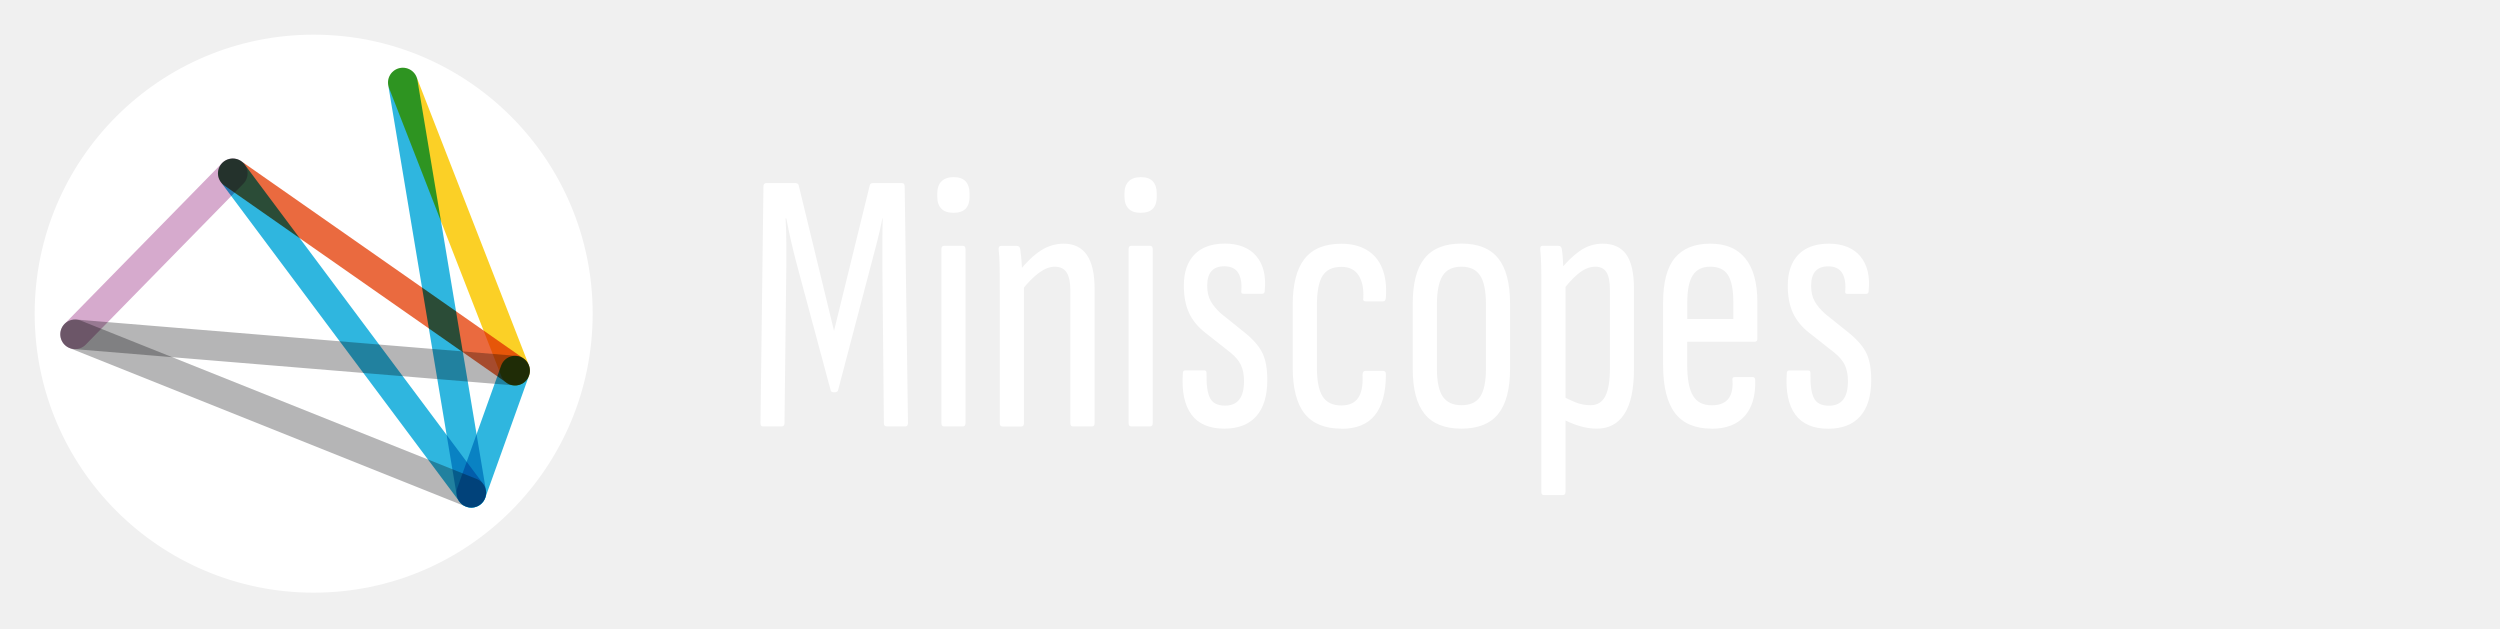
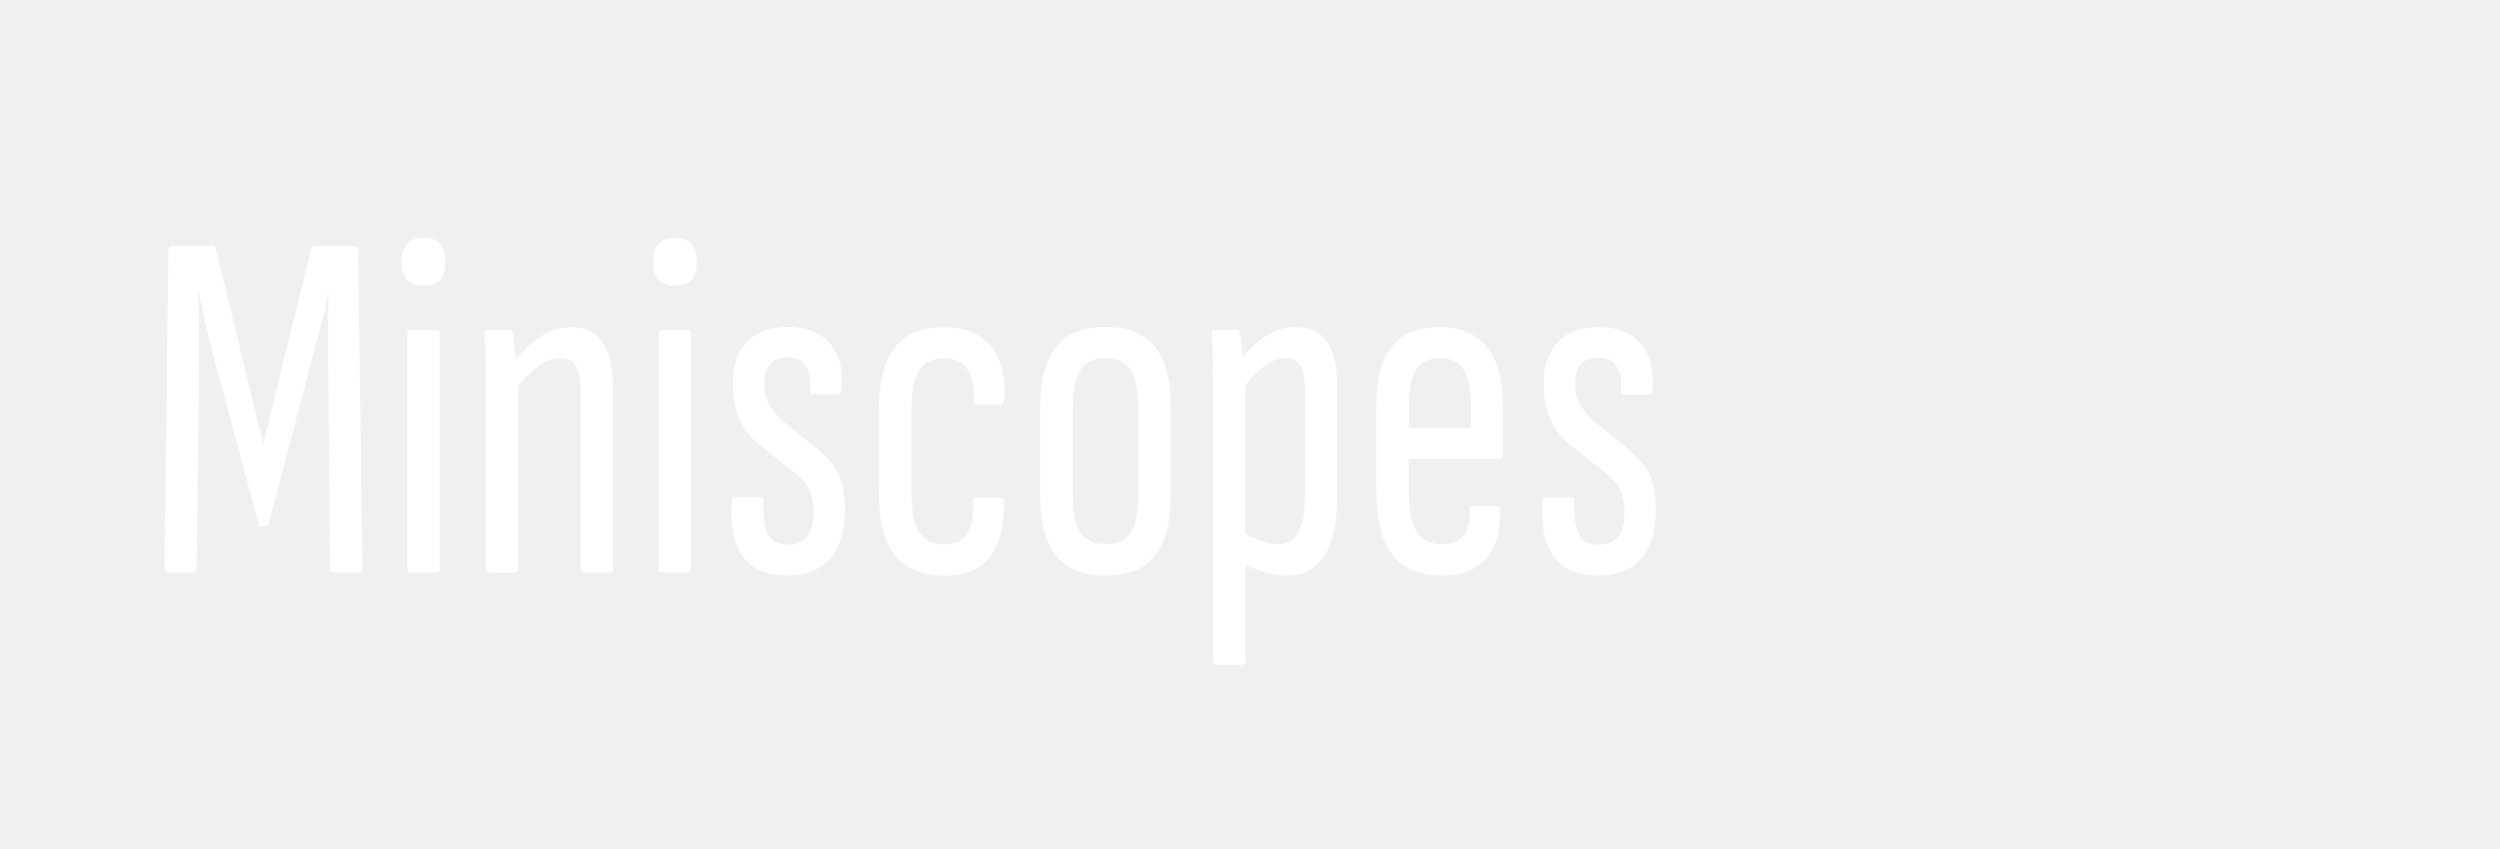
- <svg xmlns="http://www.w3.org/2000/svg" viewBox="0 0 302.87 76.1" version="1.1" id="svg19">
+ <svg xmlns="http://www.w3.org/2000/svg" viewBox="0 0 225.58 76.549" version="1.1" id="svg19" width="225.58" height="76.549">
  <defs id="defs1">
    <style id="style1">
      .cls-1 {
        stroke: #ea6a3f;
      }

      .cls-1, .cls-2, .cls-3, .cls-4, .cls-5 {
        fill: none;
        mix-blend-mode: multiply;
        stroke-linecap: round;
        stroke-miterlimit: 10;
        stroke-width: 3.59px;
      }

      .cls-2 {
        stroke: #2fb6df;
      }

      .cls-6 {
        isolation: isolate;
      }

      .cls-3 {
        stroke: #fbd026;
      }

      .cls-4 {
        stroke: #d6aacd;
      }

      .cls-7 {
        fill: #fff;
        stroke-width: 0px;
      }

      .cls-5 {
        stroke: #b5b5b6;
      }
    </style>
  </defs>
-   <g class="cls-6" id="g19">
+   <g class="cls-6" id="g19" transform="translate(-77.29026)">
    <g id="Miniscope">
      <g id="g12">
-         <path class="cls-7" d="M92.4,51.66c-.18,0-.27-.13-.27-.41l.36-28.66c0-.27.12-.41.36-.41h3.51c.24,0,.38.11.41.31l4.27,17.59,4.32-17.59c.03-.21.17-.31.41-.31h3.51c.21,0,.32.14.32.41l.4,28.66c0,.27-.11.41-.31.41h-2.25c-.24,0-.36-.13-.36-.41l-.18-18.9v-2.88c0-1.05.01-2.05.04-3.02h-.04c-.18.93-.39,1.86-.63,2.79-.24.93-.48,1.85-.72,2.75l-4,15.21c-.03.21-.17.32-.4.32h-.18c-.21,0-.33-.11-.36-.32l-4.1-15.25c-.24-.9-.46-1.81-.67-2.72-.21-.91-.41-1.84-.58-2.77h-.09c.06.96.09,1.96.09,2.99v2.86l-.22,18.94c0,.27-.11.41-.32.41h-2.29Z" id="path1" />
-         <path class="cls-7" d="M115.53,25.78c-.66,0-1.16-.16-1.48-.5-.33-.33-.5-.81-.5-1.44v-.4c0-.63.16-1.12.5-1.46.33-.34.82-.52,1.48-.52s1.15.17,1.46.52c.31.35.47.83.47,1.46v.4c0,.63-.16,1.11-.47,1.44-.32.33-.8.5-1.46.5ZM114.36,51.66c-.21,0-.31-.13-.31-.41v-21.06c0-.27.1-.41.31-.41h2.29c.21,0,.32.14.32.41v21.06c0,.27-.11.41-.32.41h-2.29Z" id="path2" />
-         <path class="cls-7" d="M121.43,51.66c-.21,0-.31-.13-.31-.41v-16.06c0-1.26,0-2.29-.02-3.08-.02-.79-.05-1.4-.11-1.82-.03-.33.06-.5.27-.5h1.93c.24,0,.38.14.41.41.09.57.16,1.29.2,2.16.05.87.07,1.53.07,1.98l.18.27v16.65c0,.27-.11.41-.32.41h-2.29ZM129.98,51.66c-.21,0-.31-.13-.31-.41v-16.06c0-.99-.15-1.72-.45-2.18-.3-.46-.78-.7-1.44-.7-.6,0-1.24.25-1.91.74s-1.39,1.22-2.14,2.18l-.22-2.43c.87-1.08,1.73-1.9,2.59-2.45.85-.55,1.78-.83,2.77-.83,1.23,0,2.16.45,2.79,1.35.63.9.95,2.28.95,4.14v16.24c0,.27-.11.41-.31.41h-2.3Z" id="path3" />
-         <path class="cls-7" d="M138.21,25.78c-.66,0-1.16-.16-1.48-.5-.33-.33-.5-.81-.5-1.44v-.4c0-.63.16-1.12.5-1.46.33-.34.82-.52,1.48-.52s1.15.17,1.46.52c.31.35.47.83.47,1.46v.4c0,.63-.16,1.11-.47,1.44-.32.33-.8.5-1.46.5ZM137.04,51.66c-.21,0-.31-.13-.31-.41v-21.06c0-.27.1-.41.31-.41h2.29c.21,0,.32.14.32.41v21.06c0,.27-.11.41-.32.41h-2.29Z" id="path4" />
-         <path class="cls-7" d="M148.34,51.93c-1.83,0-3.17-.57-4-1.71-.84-1.14-1.19-2.8-1.04-4.99,0-.24.1-.36.31-.36h2.29c.18,0,.27.11.27.31-.03,1.44.11,2.46.43,3.06.31.6.92.9,1.82.9,1.53,0,2.29-.99,2.29-2.97,0-.78-.13-1.43-.38-1.96-.25-.52-.68-1.03-1.28-1.51l-2.97-2.34c-.93-.72-1.61-1.54-2.03-2.45s-.63-2.02-.63-3.31c0-1.62.43-2.87,1.28-3.76.86-.88,2.09-1.33,3.71-1.33s2.95.51,3.8,1.53c.85,1.02,1.19,2.42,1.01,4.19,0,.24-.11.36-.31.36h-2.25c-.06,0-.13-.01-.2-.04-.08-.03-.1-.16-.07-.41.06-.9-.08-1.6-.4-2.11-.33-.51-.89-.77-1.67-.77-1.38,0-2.07.78-2.07,2.34,0,.75.14,1.38.43,1.89.28.51.71,1.02,1.28,1.53l2.92,2.34c1.02.84,1.72,1.67,2.09,2.47.38.81.56,1.88.56,3.2,0,1.92-.44,3.38-1.33,4.39-.89,1-2.18,1.51-3.89,1.51Z" id="path5" />
+         <path class="cls-7" d="m 92.4,51.66 c -0.18,0 -0.27,-0.13 -0.27,-0.41 l 0.36,-28.66 c 0,-0.27 0.12,-0.41 0.36,-0.41 h 3.51 c 0.24,0 0.38,0.11 0.41,0.31 l 4.27,17.59 4.32,-17.59 c 0.03,-0.21 0.17,-0.31 0.41,-0.31 h 3.51 c 0.21,0 0.32,0.14 0.32,0.41 l 0.4,28.66 c 0,0.27 -0.11,0.41 -0.31,0.41 h -2.25 c -0.24,0 -0.36,-0.13 -0.36,-0.41 l -0.18,-18.9 v -2.88 c 0,-1.05 0.01,-2.05 0.04,-3.02 h -0.04 c -0.18,0.93 -0.39,1.86 -0.63,2.79 -0.24,0.93 -0.48,1.85 -0.72,2.75 l -4,15.21 c -0.03,0.21 -0.17,0.32 -0.4,0.32 h -0.18 c -0.21,0 -0.33,-0.11 -0.36,-0.32 l -4.1,-15.25 c -0.24,-0.9 -0.46,-1.81 -0.67,-2.72 -0.21,-0.91 -0.41,-1.84 -0.58,-2.77 h -0.09 c 0.06,0.96 0.09,1.96 0.09,2.99 v 2.86 l -0.22,18.94 c 0,0.27 -0.11,0.41 -0.32,0.41 h -2.29 z" id="path1" />
+         <path class="cls-7" d="m 115.53,25.78 c -0.66,0 -1.16,-0.16 -1.48,-0.5 -0.33,-0.33 -0.5,-0.81 -0.5,-1.44 v -0.4 c 0,-0.63 0.16,-1.12 0.5,-1.46 0.33,-0.34 0.82,-0.52 1.48,-0.52 0.66,0 1.15,0.17 1.46,0.52 0.31,0.35 0.47,0.83 0.47,1.46 v 0.4 c 0,0.63 -0.16,1.11 -0.47,1.44 -0.32,0.33 -0.8,0.5 -1.46,0.5 z m -1.17,25.88 c -0.21,0 -0.31,-0.13 -0.31,-0.41 V 30.19 c 0,-0.27 0.1,-0.41 0.31,-0.41 h 2.29 c 0.21,0 0.32,0.14 0.32,0.41 v 21.06 c 0,0.27 -0.11,0.41 -0.32,0.41 z" id="path2" />
+         <path class="cls-7" d="m 121.43,51.66 c -0.21,0 -0.31,-0.13 -0.31,-0.41 V 35.19 c 0,-1.26 0,-2.29 -0.02,-3.08 -0.02,-0.79 -0.05,-1.4 -0.11,-1.82 -0.03,-0.33 0.06,-0.5 0.27,-0.5 h 1.93 c 0.24,0 0.38,0.14 0.41,0.41 0.09,0.57 0.16,1.29 0.2,2.16 0.05,0.87 0.07,1.53 0.07,1.98 l 0.18,0.27 v 16.65 c 0,0.27 -0.11,0.41 -0.32,0.41 h -2.29 z m 8.55,0 c -0.21,0 -0.31,-0.13 -0.31,-0.41 V 35.19 c 0,-0.99 -0.15,-1.72 -0.45,-2.18 -0.3,-0.46 -0.78,-0.7 -1.44,-0.7 -0.6,0 -1.24,0.25 -1.91,0.74 -0.67,0.49 -1.39,1.22 -2.14,2.18 l -0.22,-2.43 c 0.87,-1.08 1.73,-1.9 2.59,-2.45 0.85,-0.55 1.78,-0.83 2.77,-0.83 1.23,0 2.16,0.45 2.79,1.35 0.63,0.9 0.95,2.28 0.95,4.14 v 16.24 c 0,0.27 -0.11,0.41 -0.31,0.41 H 130 Z" id="path3" />
+         <path class="cls-7" d="m 138.21,25.78 c -0.66,0 -1.16,-0.16 -1.48,-0.5 -0.33,-0.33 -0.5,-0.81 -0.5,-1.44 v -0.4 c 0,-0.63 0.16,-1.12 0.5,-1.46 0.33,-0.34 0.82,-0.52 1.48,-0.52 0.66,0 1.15,0.17 1.46,0.52 0.31,0.35 0.47,0.83 0.47,1.46 v 0.4 c 0,0.63 -0.16,1.11 -0.47,1.44 -0.32,0.33 -0.8,0.5 -1.46,0.5 z m -1.17,25.88 c -0.21,0 -0.31,-0.13 -0.31,-0.41 V 30.19 c 0,-0.27 0.1,-0.41 0.31,-0.41 h 2.29 c 0.21,0 0.32,0.14 0.32,0.41 v 21.06 c 0,0.27 -0.11,0.41 -0.32,0.41 z" id="path4" />
+         <path class="cls-7" d="m 148.34,51.93 c -1.83,0 -3.17,-0.57 -4,-1.71 -0.84,-1.14 -1.19,-2.8 -1.04,-4.99 0,-0.24 0.1,-0.36 0.31,-0.36 h 2.29 c 0.18,0 0.27,0.11 0.27,0.31 -0.03,1.44 0.11,2.46 0.43,3.06 0.31,0.6 0.92,0.9 1.82,0.9 1.53,0 2.29,-0.99 2.29,-2.97 0,-0.78 -0.13,-1.43 -0.38,-1.96 -0.25,-0.52 -0.68,-1.03 -1.28,-1.51 l -2.97,-2.34 c -0.93,-0.72 -1.61,-1.54 -2.03,-2.45 -0.42,-0.91 -0.63,-2.02 -0.63,-3.31 0,-1.62 0.43,-2.87 1.28,-3.76 0.86,-0.88 2.09,-1.33 3.71,-1.33 1.62,0 2.95,0.51 3.8,1.53 0.85,1.02 1.19,2.42 1.01,4.19 0,0.24 -0.11,0.36 -0.31,0.36 h -2.25 c -0.06,0 -0.13,-0.01 -0.2,-0.04 -0.08,-0.03 -0.1,-0.16 -0.07,-0.41 0.06,-0.9 -0.08,-1.6 -0.4,-2.11 -0.33,-0.51 -0.89,-0.77 -1.67,-0.77 -1.38,0 -2.07,0.78 -2.07,2.34 0,0.75 0.14,1.38 0.43,1.89 0.28,0.51 0.71,1.02 1.28,1.53 l 2.92,2.34 c 1.02,0.84 1.72,1.67 2.09,2.47 0.38,0.81 0.56,1.88 0.56,3.2 0,1.92 -0.44,3.38 -1.33,4.39 -0.89,1 -2.18,1.51 -3.89,1.51 z" id="path5" />
        <path class="cls-7" d="m 221.504,51.94 c -1.83,0 -3.17,-0.57 -4,-1.71 -0.84,-1.14 -1.19,-2.8 -1.04,-4.99 0,-0.24 0.1,-0.36 0.31,-0.36 h 2.29 c 0.18,0 0.27,0.11 0.27,0.31 -0.03,1.44 0.11,2.46 0.43,3.06 0.31,0.6 0.92,0.9 1.82,0.9 1.53,0 2.29,-0.99 2.29,-2.97 0,-0.78 -0.13,-1.43 -0.38,-1.96 -0.25,-0.52 -0.68,-1.03 -1.28,-1.51 l -2.97,-2.34 c -0.93,-0.72 -1.61,-1.54 -2.03,-2.45 -0.42,-0.91 -0.63,-2.02 -0.63,-3.31 0,-1.62 0.43,-2.87 1.28,-3.76 0.86,-0.88 2.09,-1.33 3.71,-1.33 1.62,0 2.95,0.51 3.8,1.53 0.85,1.02 1.19,2.42 1.01,4.19 0,0.24 -0.11,0.36 -0.31,0.36 h -2.25 c -0.06,0 -0.13,-0.01 -0.2,-0.04 -0.08,-0.03 -0.1,-0.16 -0.07,-0.41 0.06,-0.9 -0.08,-1.6 -0.4,-2.11 -0.33,-0.51 -0.89,-0.77 -1.67,-0.77 -1.38,0 -2.07,0.78 -2.07,2.34 0,0.75 0.14,1.38 0.43,1.89 0.28,0.51 0.71,1.02 1.28,1.53 l 2.92,2.34 c 1.02,0.84 1.72,1.67 2.09,2.47 0.38,0.81 0.56,1.88 0.56,3.2 0,1.92 -0.44,3.38 -1.33,4.39 -0.89,1 -2.18,1.51 -3.89,1.51 z" id="path5-8" style="fill:#ffffff;stroke-width:0px" />
-         <path class="cls-7" d="M162.51,51.93c-2.01,0-3.5-.61-4.46-1.82-.96-1.21-1.44-3.08-1.44-5.6v-7.6c0-2.49.48-4.34,1.44-5.56.96-1.22,2.44-1.82,4.46-1.82,1.23,0,2.26.26,3.1.77.84.51,1.46,1.25,1.84,2.21.39.96.54,2.11.45,3.46,0,.36-.12.54-.36.54h-2.11c-.12,0-.2-.04-.25-.11-.04-.07-.05-.17-.02-.29.06-1.17-.13-2.09-.58-2.77-.45-.68-1.14-1.01-2.07-1.01-1.05,0-1.81.35-2.27,1.06-.46.71-.7,1.91-.7,3.62v7.47c0,1.65.23,2.83.7,3.56.46.72,1.22,1.08,2.27,1.08.93,0,1.6-.3,2.02-.9.42-.6.6-1.53.54-2.79,0-.33.12-.5.36-.5h2.11c.24,0,.36.13.36.41,0,2.19-.44,3.84-1.33,4.95-.89,1.11-2.24,1.66-4.07,1.66Z" id="path6" />
-         <path class="cls-7" d="M177.05,51.93c-2.01,0-3.5-.59-4.46-1.78-.96-1.18-1.44-3.01-1.44-5.47v-7.88c0-2.49.48-4.33,1.44-5.51.96-1.19,2.44-1.78,4.46-1.78s3.49.59,4.45,1.78,1.44,3.02,1.44,5.51v7.88c0,2.46-.48,4.28-1.44,5.47-.96,1.19-2.45,1.78-4.45,1.78ZM177.05,49.09c1.05,0,1.81-.34,2.27-1.03.46-.69.7-1.83.7-3.42v-7.74c0-1.62-.23-2.79-.7-3.51-.47-.72-1.22-1.08-2.27-1.08s-1.81.36-2.27,1.08-.7,1.89-.7,3.51v7.74c0,1.59.24,2.73.72,3.42.48.69,1.23,1.03,2.25,1.03Z" id="path7" />
-         <path class="cls-7" d="M187.04,59.98c-.21,0-.31-.13-.31-.41v-24.75c0-1.08,0-1.99-.02-2.72-.02-.73-.05-1.36-.11-1.87-.03-.3.06-.45.27-.45h1.93c.24,0,.38.14.41.41.06.3.1.73.13,1.28.03.56.06,1.12.09,1.69l.23,1.08v25.33c0,.27-.11.41-.32.41h-2.29ZM193.47,51.93c-.75,0-1.5-.12-2.25-.36-.75-.24-1.41-.52-1.98-.86l-.04-2.75c.51.27,1.06.53,1.64.77s1.21.36,1.87.36c.78,0,1.37-.35,1.75-1.06s.58-1.85.58-3.44v-9.4c0-1.05-.14-1.79-.43-2.23-.29-.43-.73-.65-1.33-.65-.72,0-1.43.3-2.14.9-.71.6-1.4,1.38-2.09,2.34l-.23-2.61c.84-1.08,1.69-1.92,2.54-2.52.85-.6,1.79-.9,2.81-.9,1.26,0,2.21.43,2.83,1.28s.95,2.23.95,4.12v9.77c0,2.43-.38,4.25-1.15,5.44-.77,1.2-1.88,1.8-3.35,1.8Z" id="path8" />
-         <path class="cls-7" d="M207.38,51.93c-2.01,0-3.5-.63-4.46-1.89-.96-1.26-1.44-3.21-1.44-5.85v-7.51c0-2.49.48-4.3,1.44-5.45.96-1.14,2.38-1.71,4.27-1.71s3.28.59,4.25,1.78c.97,1.19,1.46,2.95,1.46,5.29v4.45c0,.24-.11.36-.31.36h-8.19v2.75c0,1.74.23,3,.7,3.78.46.78,1.22,1.17,2.27,1.17.9,0,1.56-.25,1.98-.74.42-.5.6-1.24.54-2.23-.06-.3.03-.45.27-.45h2.16c.21,0,.32.12.32.36.06,1.89-.37,3.35-1.28,4.37-.92,1.02-2.24,1.53-3.98,1.53ZM204.41,38.65h5.58v-2.02c0-1.53-.22-2.63-.65-3.31-.44-.68-1.15-1.01-2.14-1.01s-1.67.35-2.12,1.04c-.45.69-.67,1.79-.67,3.29v2.02Z" id="path9" />
+         <path class="cls-7" d="m 162.51,51.93 c -2.01,0 -3.5,-0.61 -4.46,-1.82 -0.96,-1.21 -1.44,-3.08 -1.44,-5.6 v -7.6 c 0,-2.49 0.48,-4.34 1.44,-5.56 0.96,-1.22 2.44,-1.82 4.46,-1.82 1.23,0 2.26,0.26 3.1,0.77 0.84,0.51 1.46,1.25 1.84,2.21 0.39,0.96 0.54,2.11 0.45,3.46 0,0.36 -0.12,0.54 -0.36,0.54 h -2.11 c -0.12,0 -0.2,-0.04 -0.25,-0.11 -0.04,-0.07 -0.05,-0.17 -0.02,-0.29 0.06,-1.17 -0.13,-2.09 -0.58,-2.77 -0.45,-0.68 -1.14,-1.01 -2.07,-1.01 -1.05,0 -1.81,0.35 -2.27,1.06 -0.46,0.71 -0.7,1.91 -0.7,3.62 v 7.47 c 0,1.65 0.23,2.83 0.7,3.56 0.46,0.72 1.22,1.08 2.27,1.08 0.93,0 1.6,-0.3 2.02,-0.9 0.42,-0.6 0.6,-1.53 0.54,-2.79 0,-0.33 0.12,-0.5 0.36,-0.5 h 2.11 c 0.24,0 0.36,0.13 0.36,0.41 0,2.19 -0.44,3.84 -1.33,4.95 -0.89,1.11 -2.24,1.66 -4.07,1.66 z" id="path6" />
+         <path class="cls-7" d="m 177.05,51.93 c -2.01,0 -3.5,-0.59 -4.46,-1.78 -0.96,-1.18 -1.44,-3.01 -1.44,-5.47 V 36.8 c 0,-2.49 0.48,-4.33 1.44,-5.51 0.96,-1.19 2.44,-1.78 4.46,-1.78 2.02,0 3.49,0.59 4.45,1.78 0.96,1.19 1.44,3.02 1.44,5.51 v 7.88 c 0,2.46 -0.48,4.28 -1.44,5.47 -0.96,1.19 -2.45,1.78 -4.45,1.78 z m 0,-2.84 c 1.05,0 1.81,-0.34 2.27,-1.03 0.46,-0.69 0.7,-1.83 0.7,-3.42 V 36.9 c 0,-1.62 -0.23,-2.79 -0.7,-3.51 -0.47,-0.72 -1.22,-1.08 -2.27,-1.08 -1.05,0 -1.81,0.36 -2.27,1.08 -0.46,0.72 -0.7,1.89 -0.7,3.51 v 7.74 c 0,1.59 0.24,2.73 0.72,3.42 0.48,0.69 1.23,1.03 2.25,1.03 z" id="path7" />
+         <path class="cls-7" d="m 187.04,59.98 c -0.21,0 -0.31,-0.13 -0.31,-0.41 V 34.82 c 0,-1.08 0,-1.99 -0.02,-2.72 -0.02,-0.73 -0.05,-1.36 -0.11,-1.87 -0.03,-0.3 0.06,-0.45 0.27,-0.45 h 1.93 c 0.24,0 0.38,0.14 0.41,0.41 0.06,0.3 0.1,0.73 0.13,1.28 0.03,0.56 0.06,1.12 0.09,1.69 l 0.23,1.08 v 25.33 c 0,0.27 -0.11,0.41 -0.32,0.41 h -2.29 z m 6.43,-8.05 c -0.75,0 -1.5,-0.12 -2.25,-0.36 -0.75,-0.24 -1.41,-0.52 -1.98,-0.86 l -0.04,-2.75 c 0.51,0.27 1.06,0.53 1.64,0.77 0.58,0.24 1.21,0.36 1.87,0.36 0.78,0 1.37,-0.35 1.75,-1.06 0.38,-0.71 0.58,-1.85 0.58,-3.44 v -9.4 c 0,-1.05 -0.14,-1.79 -0.43,-2.23 -0.29,-0.43 -0.73,-0.65 -1.33,-0.65 -0.72,0 -1.43,0.3 -2.14,0.9 -0.71,0.6 -1.4,1.38 -2.09,2.34 l -0.23,-2.61 c 0.84,-1.08 1.69,-1.92 2.54,-2.52 0.85,-0.6 1.79,-0.9 2.81,-0.9 1.26,0 2.21,0.43 2.83,1.28 0.62,0.85 0.95,2.23 0.95,4.12 v 9.77 c 0,2.43 -0.38,4.25 -1.15,5.44 -0.77,1.2 -1.88,1.8 -3.35,1.8 z" id="path8" />
+         <path class="cls-7" d="m 207.38,51.93 c -2.01,0 -3.5,-0.63 -4.46,-1.89 -0.96,-1.26 -1.44,-3.21 -1.44,-5.85 v -7.51 c 0,-2.49 0.48,-4.3 1.44,-5.45 0.96,-1.14 2.38,-1.71 4.27,-1.71 1.89,0 3.28,0.59 4.25,1.78 0.97,1.19 1.46,2.95 1.46,5.29 v 4.45 c 0,0.24 -0.11,0.36 -0.31,0.36 h -8.19 v 2.75 c 0,1.74 0.23,3 0.7,3.78 0.46,0.78 1.22,1.17 2.27,1.17 0.9,0 1.56,-0.25 1.98,-0.74 0.42,-0.5 0.6,-1.24 0.54,-2.23 -0.06,-0.3 0.03,-0.45 0.27,-0.45 h 2.16 c 0.21,0 0.32,0.12 0.32,0.36 0.06,1.89 -0.37,3.35 -1.28,4.37 -0.92,1.02 -2.24,1.53 -3.98,1.53 z m -2.97,-13.28 h 5.58 v -2.02 c 0,-1.53 -0.22,-2.63 -0.65,-3.31 -0.44,-0.68 -1.15,-1.01 -2.14,-1.01 -0.99,0 -1.67,0.35 -2.12,1.04 -0.45,0.69 -0.67,1.79 -0.67,3.29 v 2.02 z" id="path9" />
      </g>
-     </g>
-     <g id="Circle">
-       <circle class="cls-7" cx="38" cy="38" r="33.8" id="circle12" />
-     </g>
-     <g id="Logo">
-       <line class="cls-2" x1="48.8" y1="10" x2="57.1" y2="59.7" id="line12" />
-       <line class="cls-2" x1="28.2" y1="21" x2="57.1" y2="59.7" id="line13" />
-       <line class="cls-4" x1="9.1" y1="40.5" x2="28.2" y2="21" id="line14" />
-       <line class="cls-5" x1="9.1" y1="40.5" x2="57.1" y2="59.7" id="line15" />
-       <line class="cls-2" x1="57.1" y1="59.7" x2="62.4" y2="44.9" id="line16" />
-       <line class="cls-1" x1="28.2" y1="21" x2="62.4" y2="44.9" id="line17" />
-       <line class="cls-5" x1="9.1" y1="40.5" x2="62.4" y2="44.9" id="line18" />
-       <line class="cls-3" x1="48.8" y1="10" x2="62.4" y2="44.9" id="line19" />
    </g>
  </g>
</svg>
